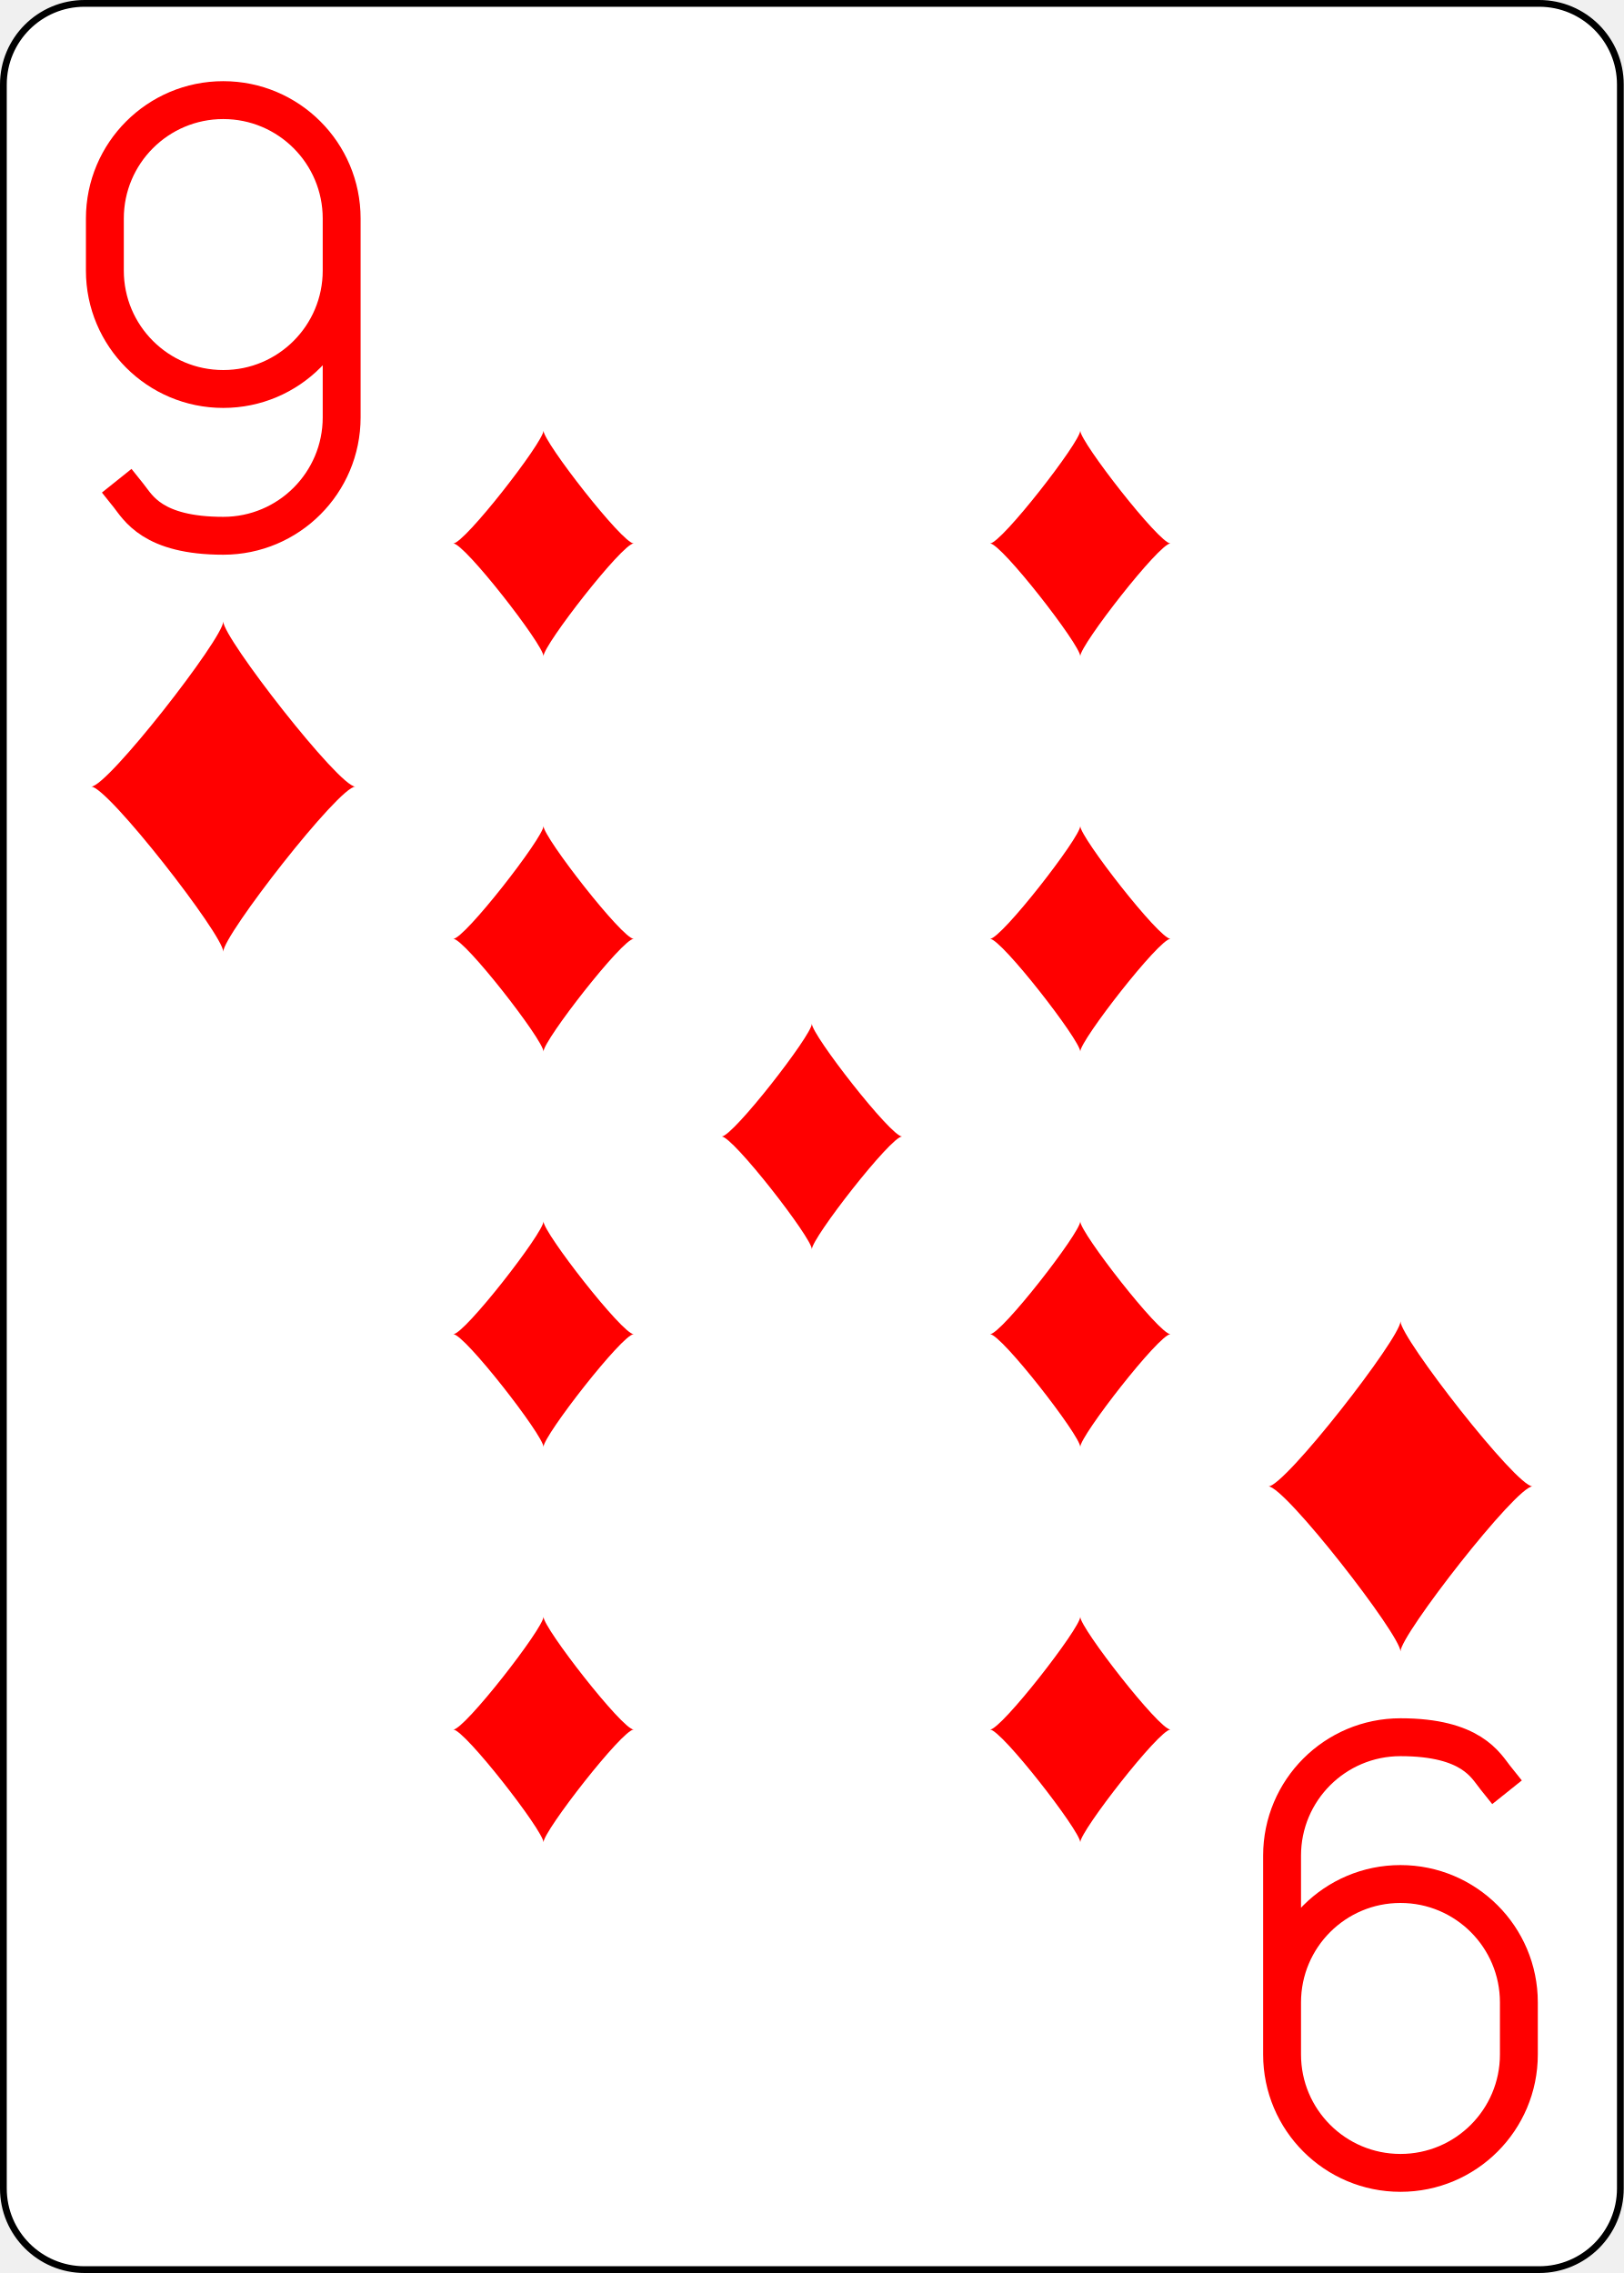
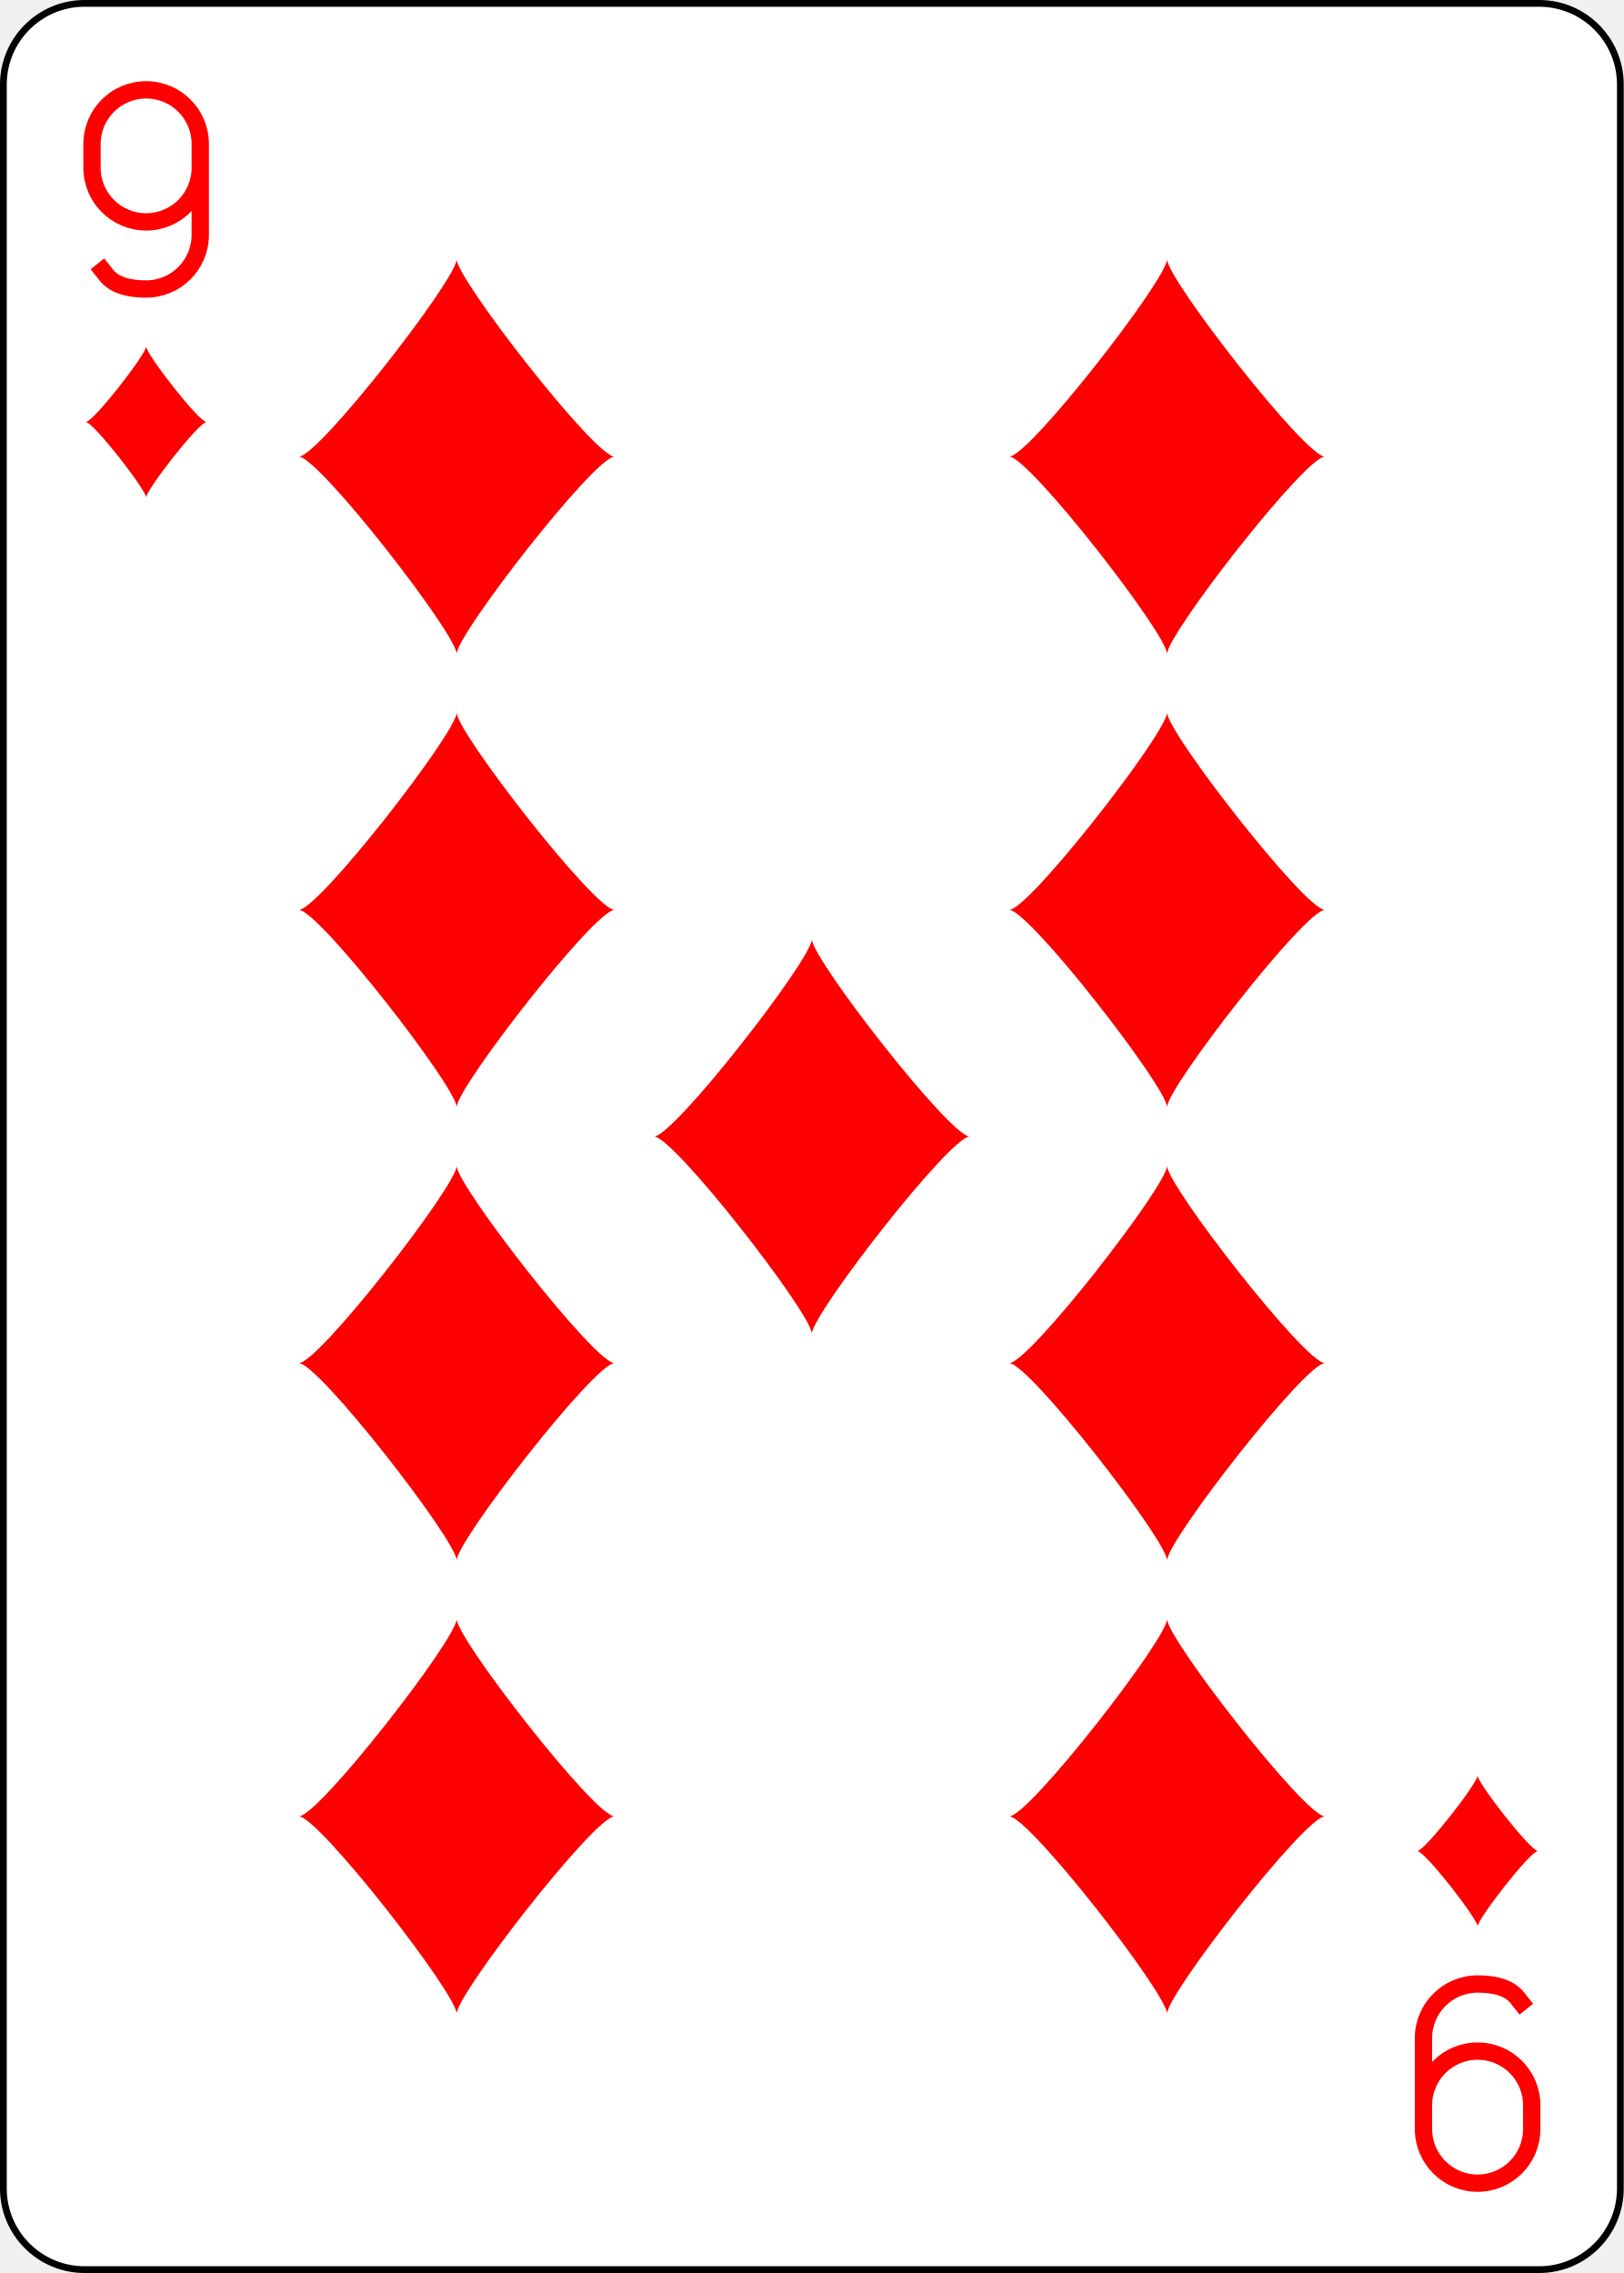
<svg xmlns="http://www.w3.org/2000/svg" xmlns:xlink="http://www.w3.org/1999/xlink" class="card" face="9D" height="3.5in" preserveAspectRatio="none" viewBox="-120 -168 240 336" width="2.5in">
  <defs>
    <symbol id="SD9" viewBox="-600 -600 1200 1200" preserveAspectRatio="xMinYMid">
      <path d="M-400 0C-350 0 0 -450 0 -500C0 -450 350 0 400 0C350 0 0 450 0 500C0 450 -350 0 -400 0Z" fill="red" />
    </symbol>
    <symbol id="VD9" viewBox="-500 -500 1000 1000" preserveAspectRatio="xMinYMid">
      <path d="M250 -100A250 250 0 0 1 -250 -100L-250 -210A250 250 0 0 1 250 -210L250 210A250 250 0 0 1 0 460C-150 460 -180 400 -200 375" stroke="red" stroke-width="80" stroke-linecap="square" stroke-miterlimit="1.5" fill="none" />
    </symbol>
  </defs>
  <rect width="239" height="335" x="-119.5" y="-167.5" rx="12" ry="12" fill="white" stroke="black" />
-   <use xlink:href="#VD9" height="70" width="70" x="-122" y="-156" />
-   <use xlink:href="#SD9" height="58.558" width="58.558" x="-116.279" y="-81" />
-   <use xlink:href="#SD9" height="40" width="40" x="-59.668" y="-107.668" />
-   <use xlink:href="#SD9" height="40" width="40" x="19.668" y="-107.668" />
-   <use xlink:href="#SD9" height="40" width="40" x="-59.668" y="-49.222" />
-   <use xlink:href="#SD9" height="40" width="40" x="19.668" y="-49.222" />
-   <use xlink:href="#SD9" height="40" width="40" x="-20" y="-20" />
-   <use xlink:href="#SD9" height="40" width="40" x="-59.668" y="67.668" />
-   <use xlink:href="#SD9" height="40" width="40" x="19.668" y="67.668" />
-   <use xlink:href="#SD9" height="40" width="40" x="-59.668" y="9.222" />
-   <use xlink:href="#SD9" height="40" width="40" x="19.668" y="9.222" />
+   <use xlink:href="#VD9" height="32" width="32" x="-114.4" y="-156" />
+   <use xlink:href="#SD9" height="26.769" width="26.769" x="-111.784" y="-119" />
+   <use xlink:href="#SD9" height="70" width="70" x="-87.501" y="-135.501" />
+   <use xlink:href="#SD9" height="70" width="70" x="17.501" y="-135.501" />
+   <use xlink:href="#SD9" height="70" width="70" x="-87.501" y="-68.5" />
+   <use xlink:href="#SD9" height="70" width="70" x="17.501" y="-68.5" />
+   <use xlink:href="#SD9" height="70" width="70" x="-35" y="-35" />
  <g transform="rotate(180)">
-     <use xlink:href="#VD9" height="70" width="70" x="-122" y="-156" />
-     <use xlink:href="#SD9" height="58.558" width="58.558" x="-116.279" y="-81" />
+     <use xlink:href="#VD9" height="32" width="32" x="-114.4" y="-156" />
+     <use xlink:href="#SD9" height="26.769" width="26.769" x="-111.784" y="-119" />
+     <use xlink:href="#SD9" height="70" width="70" x="-87.501" y="-135.501" />
+     <use xlink:href="#SD9" height="70" width="70" x="17.501" y="-135.501" />
+     <use xlink:href="#SD9" height="70" width="70" x="-87.501" y="-68.5" />
+     <use xlink:href="#SD9" height="70" width="70" x="17.501" y="-68.5" />
  </g>
</svg>
